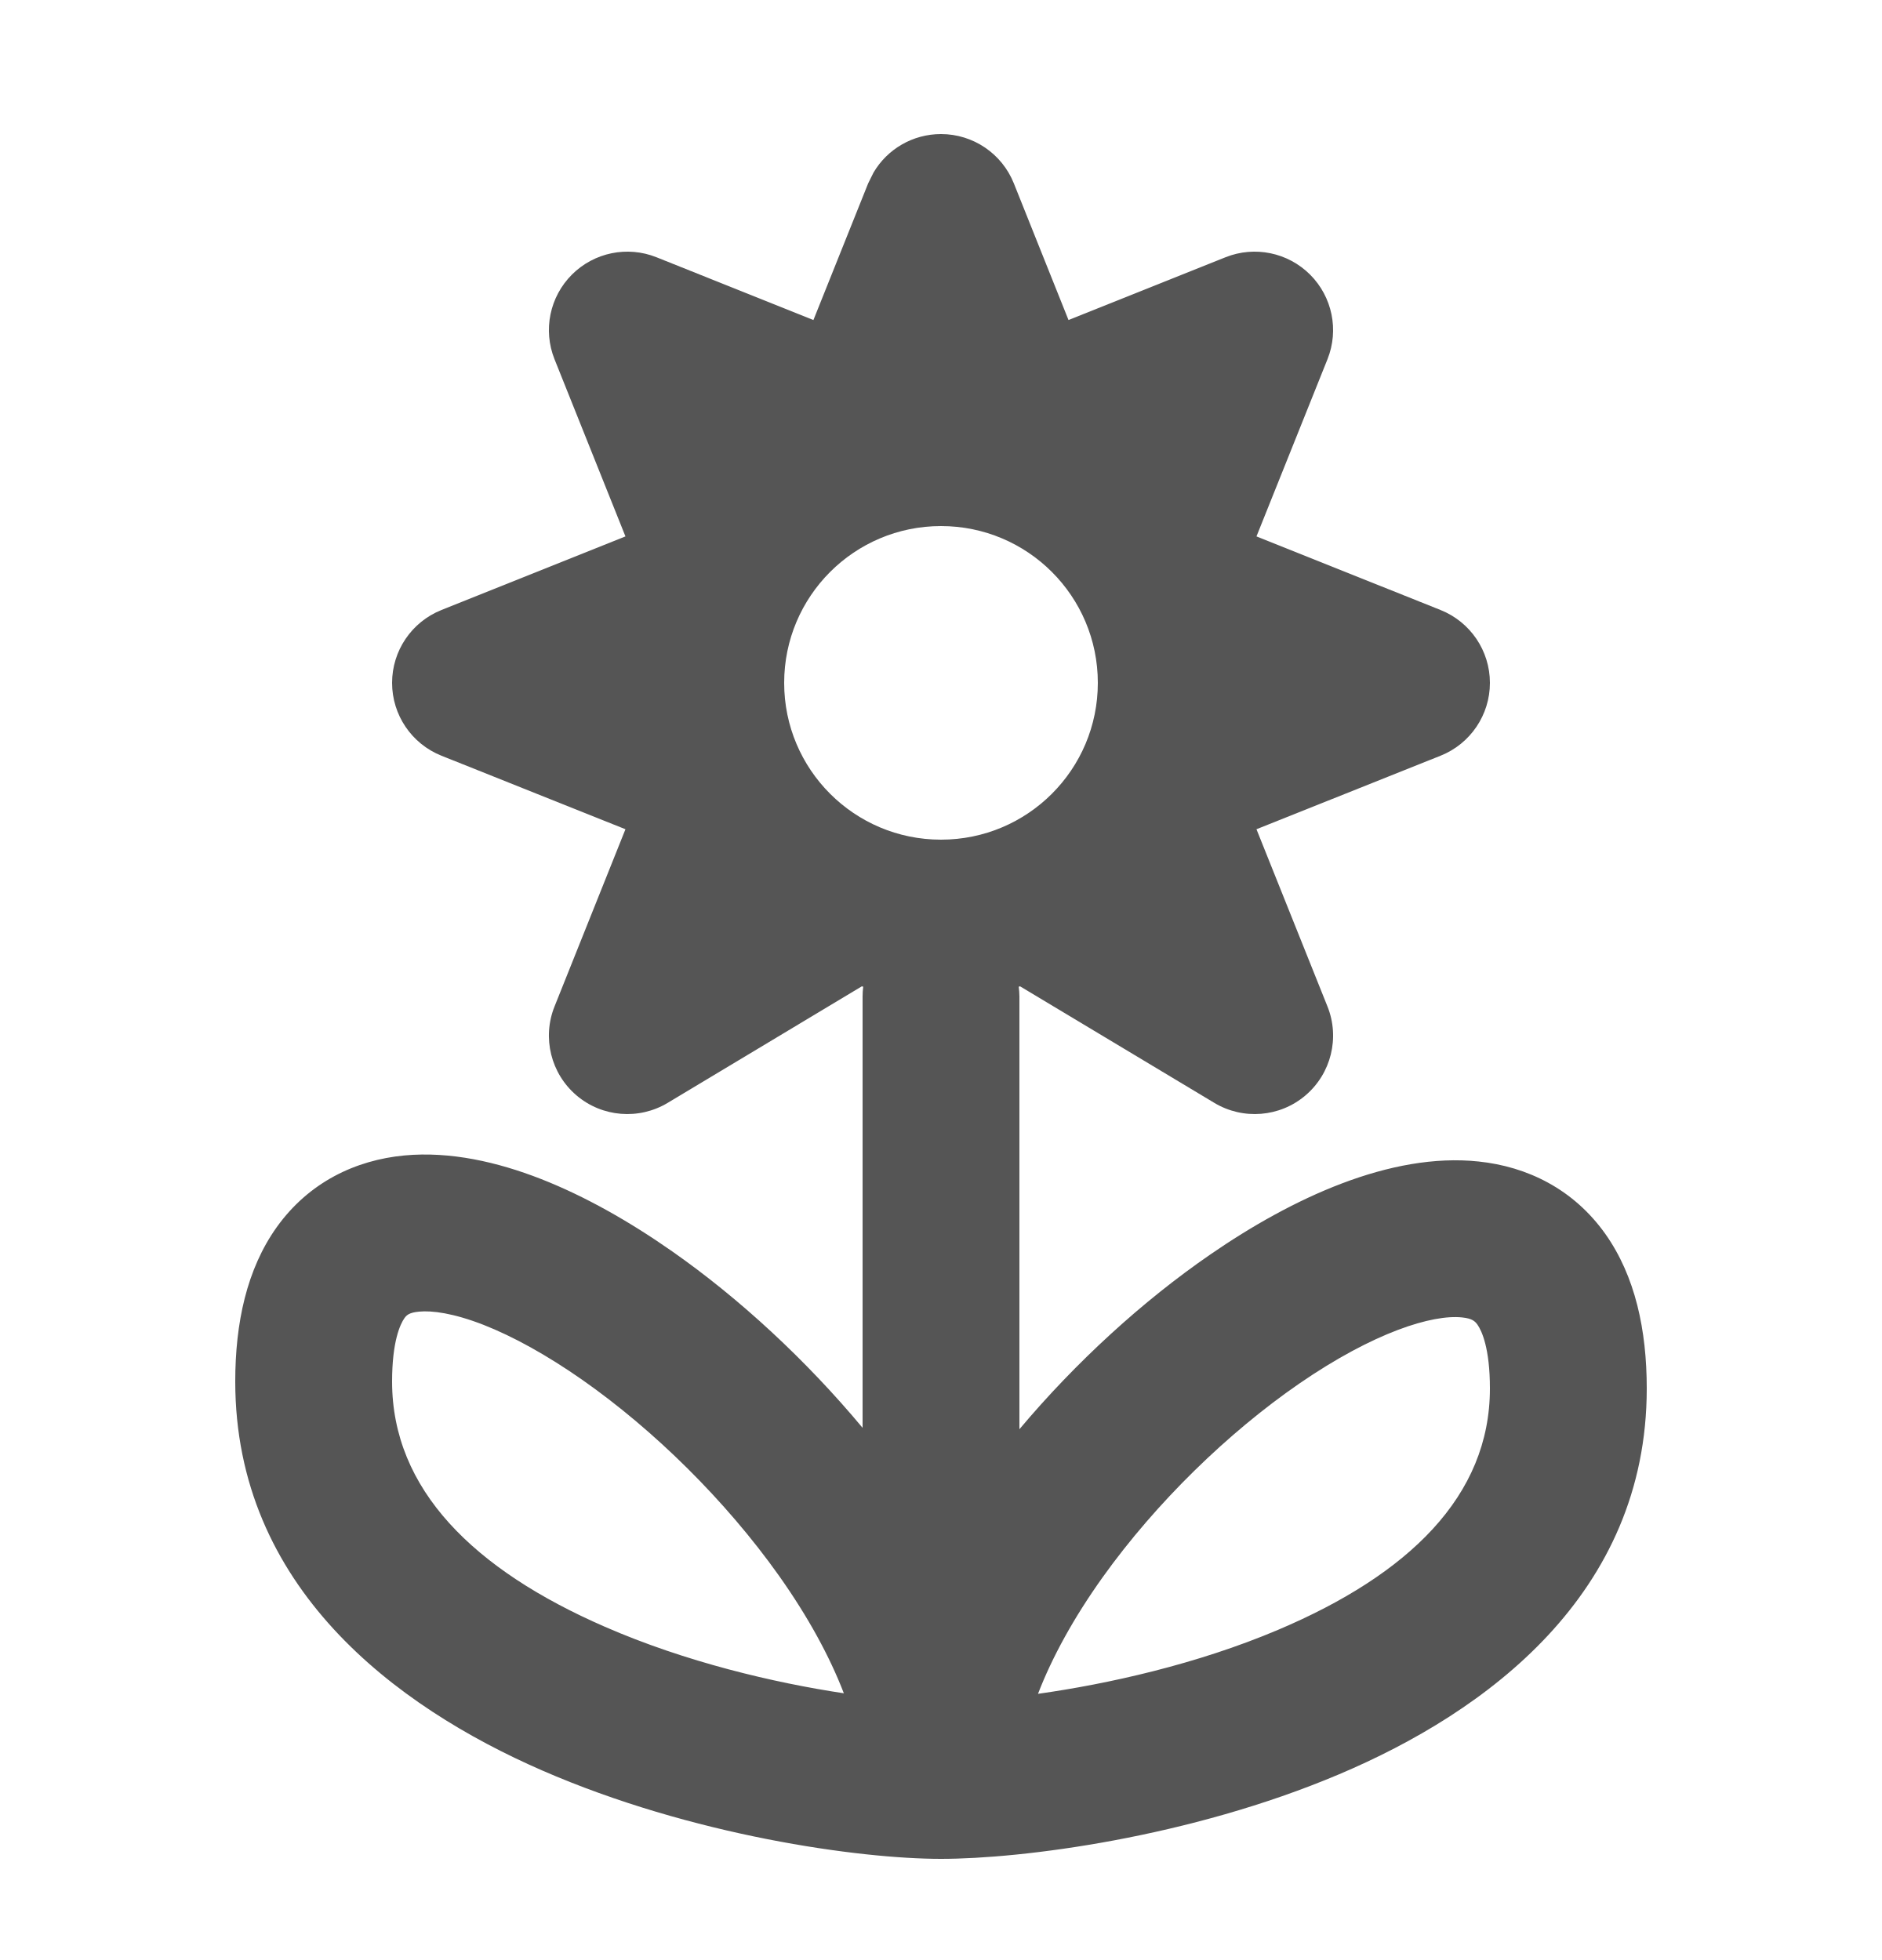
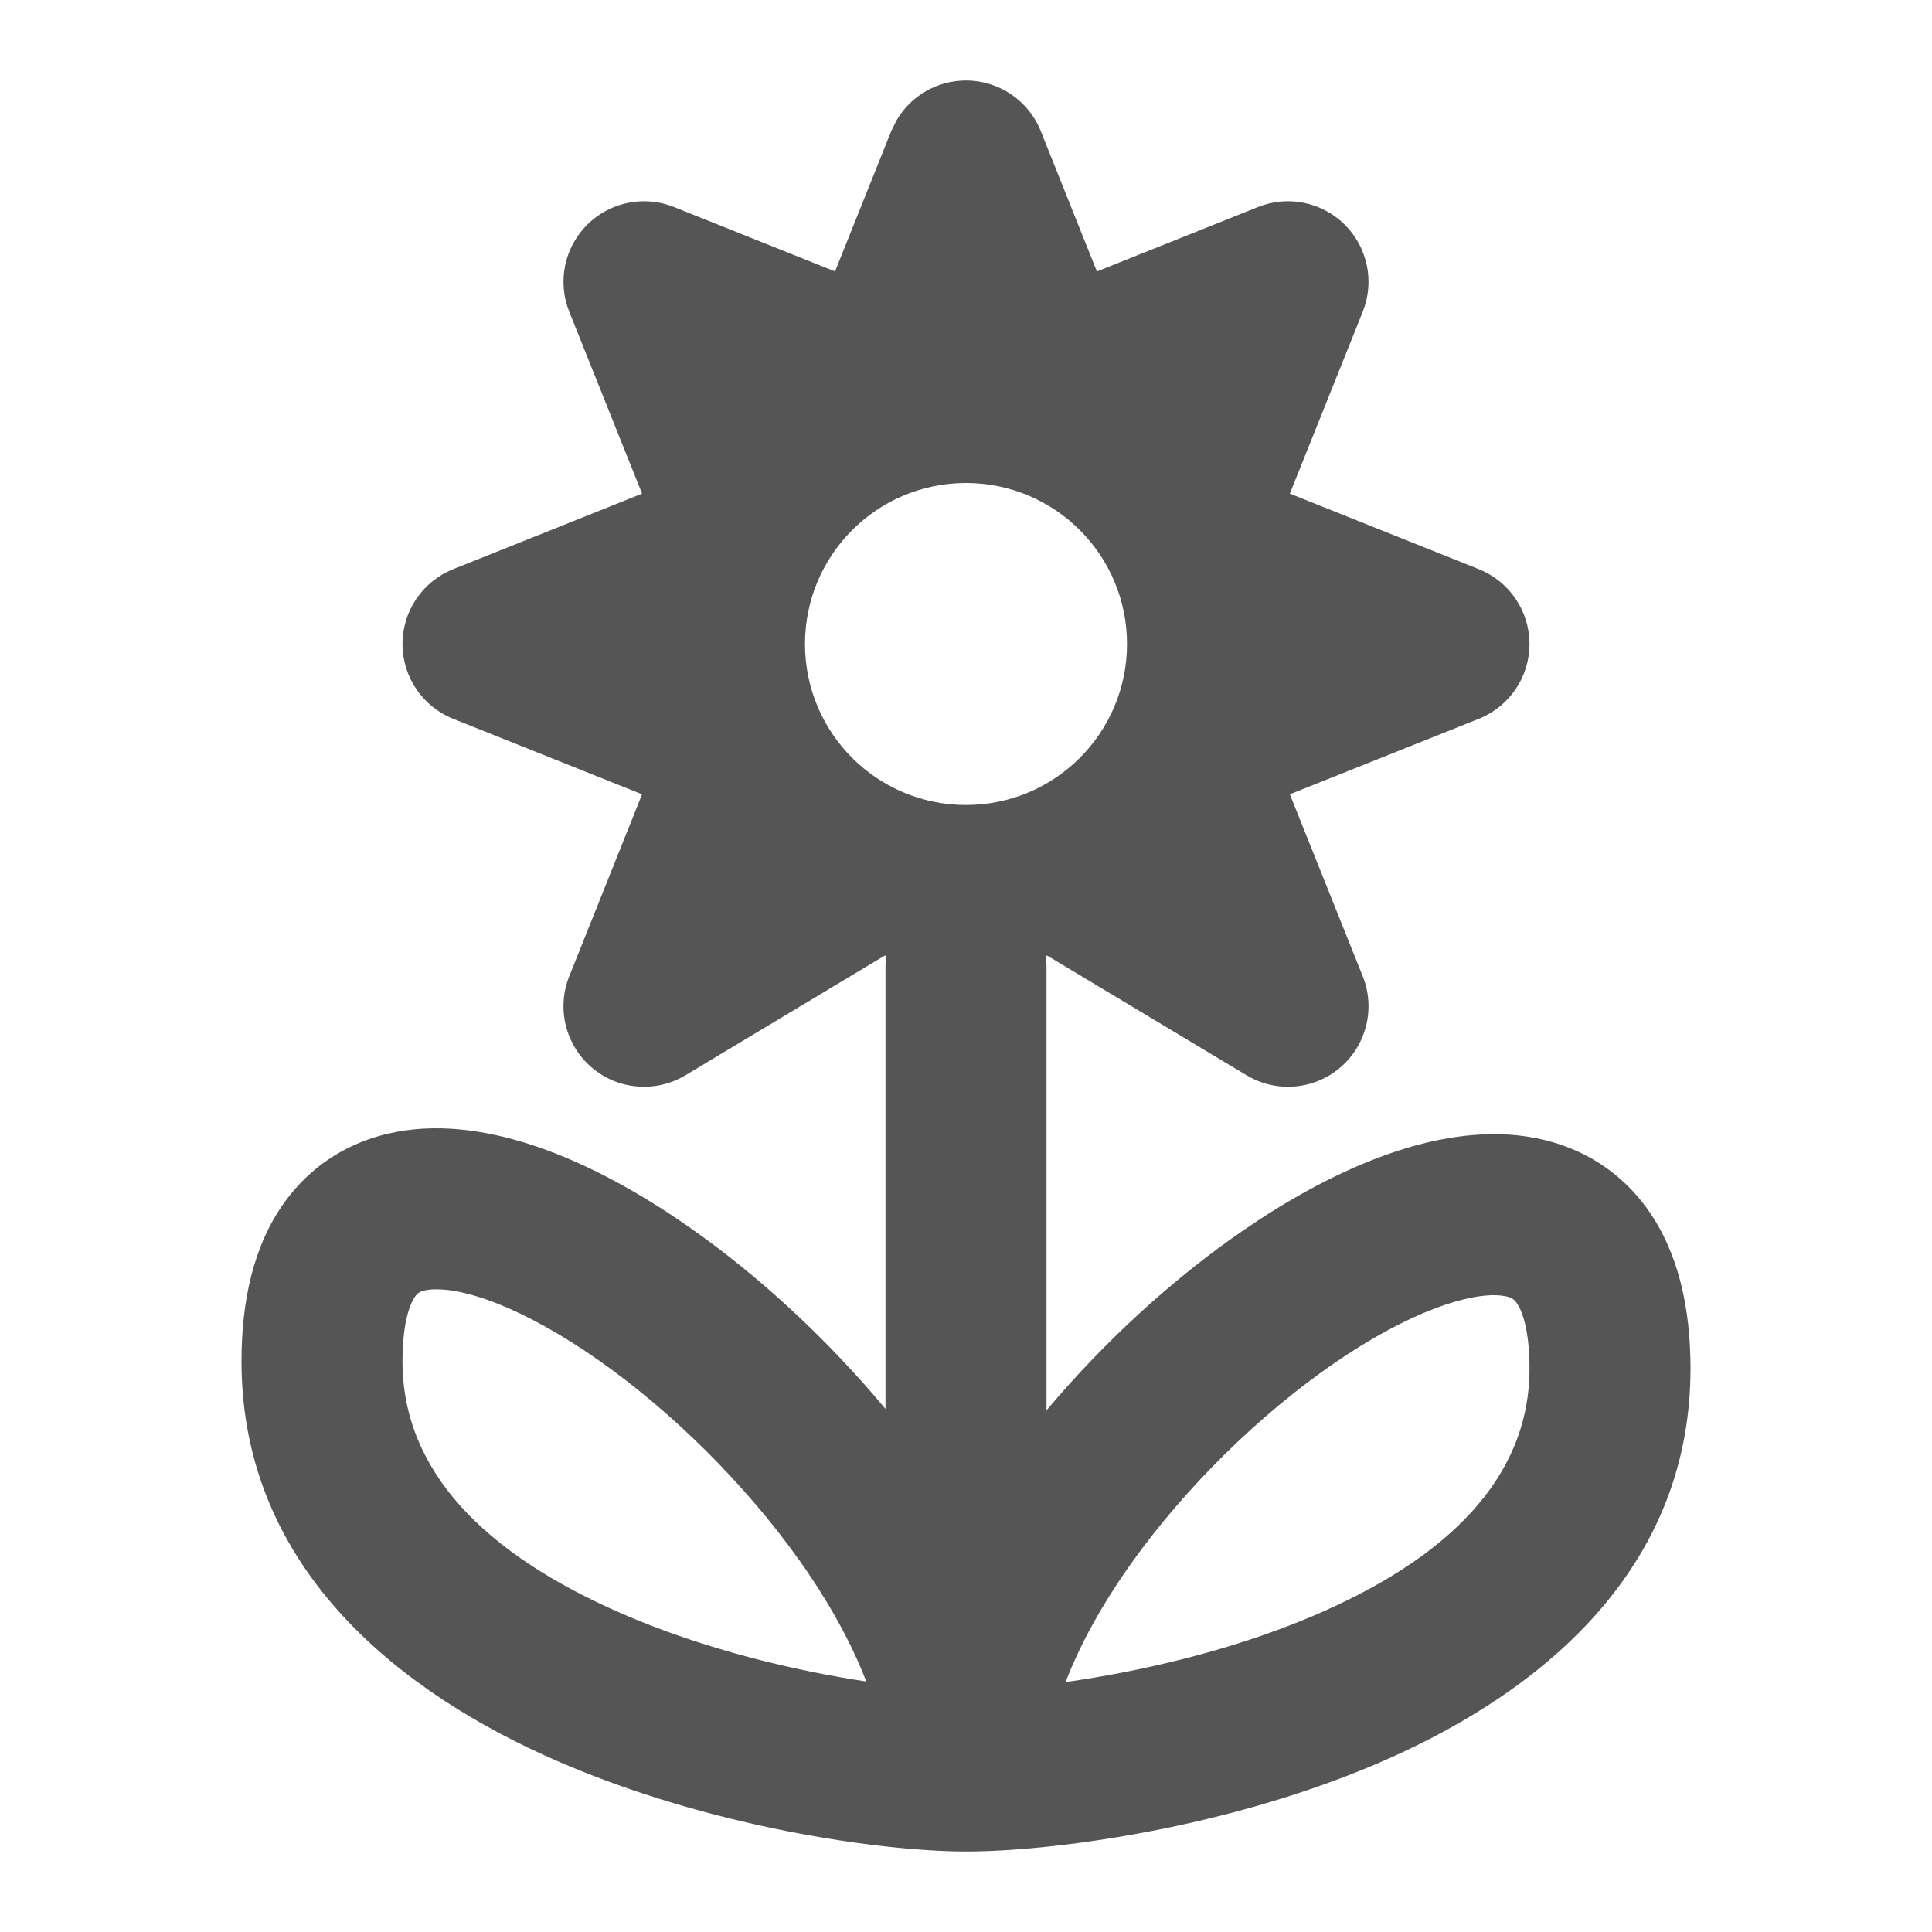
- <svg xmlns="http://www.w3.org/2000/svg" width="24" height="25" viewBox="0 0 24 25" fill="none">
-   <path fill-rule="evenodd" clip-rule="evenodd" d="M12 1.71C12.409 1.71 12.777 1.959 12.929 2.339L13.626 4.082L15.629 3.281C16 3.133 16.424 3.22 16.707 3.503C16.99 3.786 17.077 4.21 16.929 4.581L16.023 6.842L18.371 7.781C18.751 7.933 19 8.301 19 8.71C19 9.119 18.751 9.487 18.371 9.639L16.023 10.577L16.929 12.839C17.088 13.237 16.975 13.694 16.648 13.972C16.322 14.25 15.853 14.288 15.485 14.067L13.009 12.581C13.003 12.583 12.997 12.584 12.991 12.585C12.996 12.626 13 12.668 13 12.71V18.23C13.722 17.371 14.573 16.594 15.433 16.002C16.476 15.283 17.732 14.696 18.855 14.815C19.476 14.88 20.065 15.166 20.472 15.739C20.854 16.279 21 16.966 21 17.71C21 20.337 18.953 21.837 17.077 22.631C15.164 23.441 13.029 23.71 12 23.71C10.961 23.71 8.824 23.415 6.913 22.582C5.039 21.765 3 20.242 3 17.621C3 16.878 3.145 16.19 3.53 15.651C3.941 15.078 4.535 14.797 5.156 14.738C5.743 14.683 6.345 14.822 6.896 15.037C7.456 15.256 8.026 15.579 8.573 15.962C9.43 16.562 10.279 17.347 11 18.212V12.71C11 12.668 11.003 12.626 11.008 12.585C11.002 12.584 10.996 12.583 10.99 12.581L8.515 14.067C8.147 14.288 7.678 14.25 7.352 13.972C7.025 13.694 6.912 13.237 7.071 12.839L7.976 10.577L5.629 9.639C5.249 9.487 5 9.119 5 8.71C5 8.301 5.249 7.933 5.629 7.781L7.976 6.842L7.071 4.581C6.923 4.21 7.01 3.786 7.293 3.503C7.576 3.22 8 3.133 8.371 3.281L10.373 4.082L11.071 2.339L11.139 2.202C11.316 1.9 11.642 1.71 12 1.71ZM18.645 16.804C18.268 16.764 17.524 16.99 16.567 17.649C15.662 18.273 14.745 19.163 14.063 20.116C13.691 20.637 13.415 21.142 13.237 21.605C14.13 21.479 15.262 21.228 16.298 20.789C17.964 20.083 19 19.083 19 17.71C19 17.197 18.896 16.974 18.841 16.896C18.81 16.853 18.774 16.817 18.645 16.804ZM5.344 16.73C5.216 16.742 5.184 16.776 5.157 16.814C5.105 16.888 5 17.108 5 17.621C5 19 6.044 20.022 7.712 20.749C8.745 21.2 9.872 21.464 10.761 21.598C10.582 21.132 10.306 20.624 9.935 20.1C9.252 19.137 8.334 18.236 7.427 17.601C6.974 17.284 6.544 17.047 6.167 16.899C5.78 16.748 5.507 16.714 5.344 16.73ZM12 6.71C10.895 6.71 10 7.605 10 8.71C10 9.815 10.895 10.71 12 10.71C13.105 10.71 14 9.815 14 8.71C14 7.605 13.105 6.71 12 6.71Z" fill="#555555" />
+ <svg xmlns="http://www.w3.org/2000/svg" width="24" height="24" viewBox="0 0 24 24" fill="none">
+   <path fill-rule="evenodd" clip-rule="evenodd" d="M12 1C12.409 1 12.777 1.249 12.929 1.629L13.626 3.372L15.629 2.571C16 2.423 16.424 2.51 16.707 2.793C16.99 3.076 17.077 3.5 16.929 3.871L16.023 6.132L18.371 7.071C18.751 7.223 19 7.591 19 8C19 8.409 18.751 8.777 18.371 8.929L16.023 9.867L16.929 12.129C17.088 12.527 16.975 12.983 16.648 13.262C16.322 13.54 15.853 13.578 15.485 13.357L13.009 11.871C13.003 11.873 12.997 11.873 12.991 11.875C12.996 11.916 13 11.958 13 12V17.52C13.722 16.661 14.573 15.884 15.433 15.292C16.476 14.573 17.732 13.986 18.855 14.104C19.476 14.17 20.065 14.456 20.472 15.029C20.854 15.569 21 16.256 21 17C21 19.627 18.953 21.127 17.077 21.921C15.164 22.731 13.029 23 12 23C10.961 23 8.824 22.705 6.913 21.872C5.039 21.055 3 19.532 3 16.911C3 16.168 3.145 15.48 3.53 14.941C3.941 14.368 4.535 14.087 5.156 14.028C5.743 13.973 6.345 14.112 6.896 14.327C7.456 14.546 8.026 14.869 8.573 15.252C9.43 15.852 10.279 16.637 11 17.502V12C11 11.958 11.003 11.916 11.008 11.875C11.002 11.873 10.996 11.873 10.99 11.871L8.515 13.357C8.147 13.578 7.678 13.54 7.352 13.262C7.025 12.983 6.912 12.527 7.071 12.129L7.976 9.867L5.629 8.929C5.249 8.777 5 8.409 5 8C5 7.591 5.249 7.223 5.629 7.071L7.976 6.132L7.071 3.871C6.923 3.5 7.01 3.076 7.293 2.793C7.576 2.51 8 2.423 8.371 2.571L10.373 3.372L11.071 1.629L11.139 1.492C11.316 1.19 11.642 1 12 1ZM18.645 16.094C18.268 16.054 17.524 16.28 16.567 16.939C15.662 17.563 14.745 18.453 14.063 19.406C13.691 19.927 13.415 20.432 13.237 20.895C14.13 20.769 15.262 20.518 16.298 20.079C17.964 19.373 19 18.373 19 17C19 16.487 18.896 16.264 18.841 16.186C18.81 16.143 18.774 16.107 18.645 16.094ZM5.344 16.02C5.216 16.032 5.184 16.066 5.157 16.105C5.105 16.178 5 16.398 5 16.911C5 18.29 6.044 19.312 7.712 20.039C8.745 20.49 9.872 20.754 10.761 20.888C10.582 20.422 10.306 19.914 9.935 19.39C9.252 18.427 8.334 17.526 7.427 16.891C6.974 16.574 6.544 16.337 6.167 16.189C5.78 16.038 5.507 16.004 5.344 16.02ZM12 6C10.895 6 10 6.895 10 8C10 9.105 10.895 10 12 10C13.105 10 14 9.105 14 8C14 6.895 13.105 6 12 6Z" fill="#555555" />
</svg>
